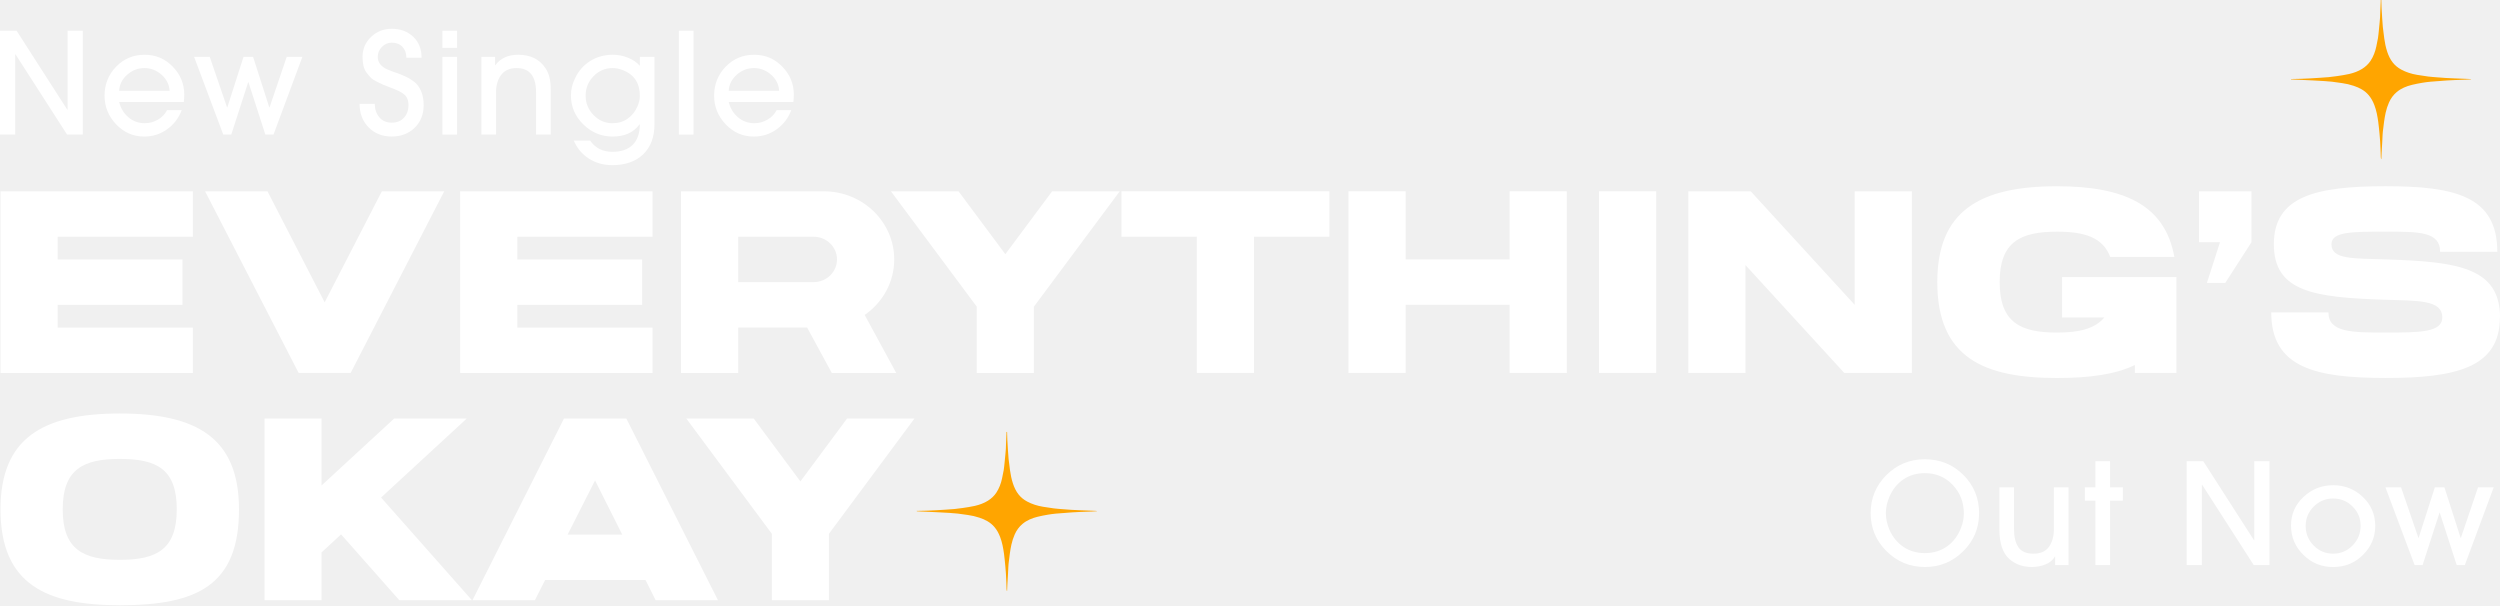
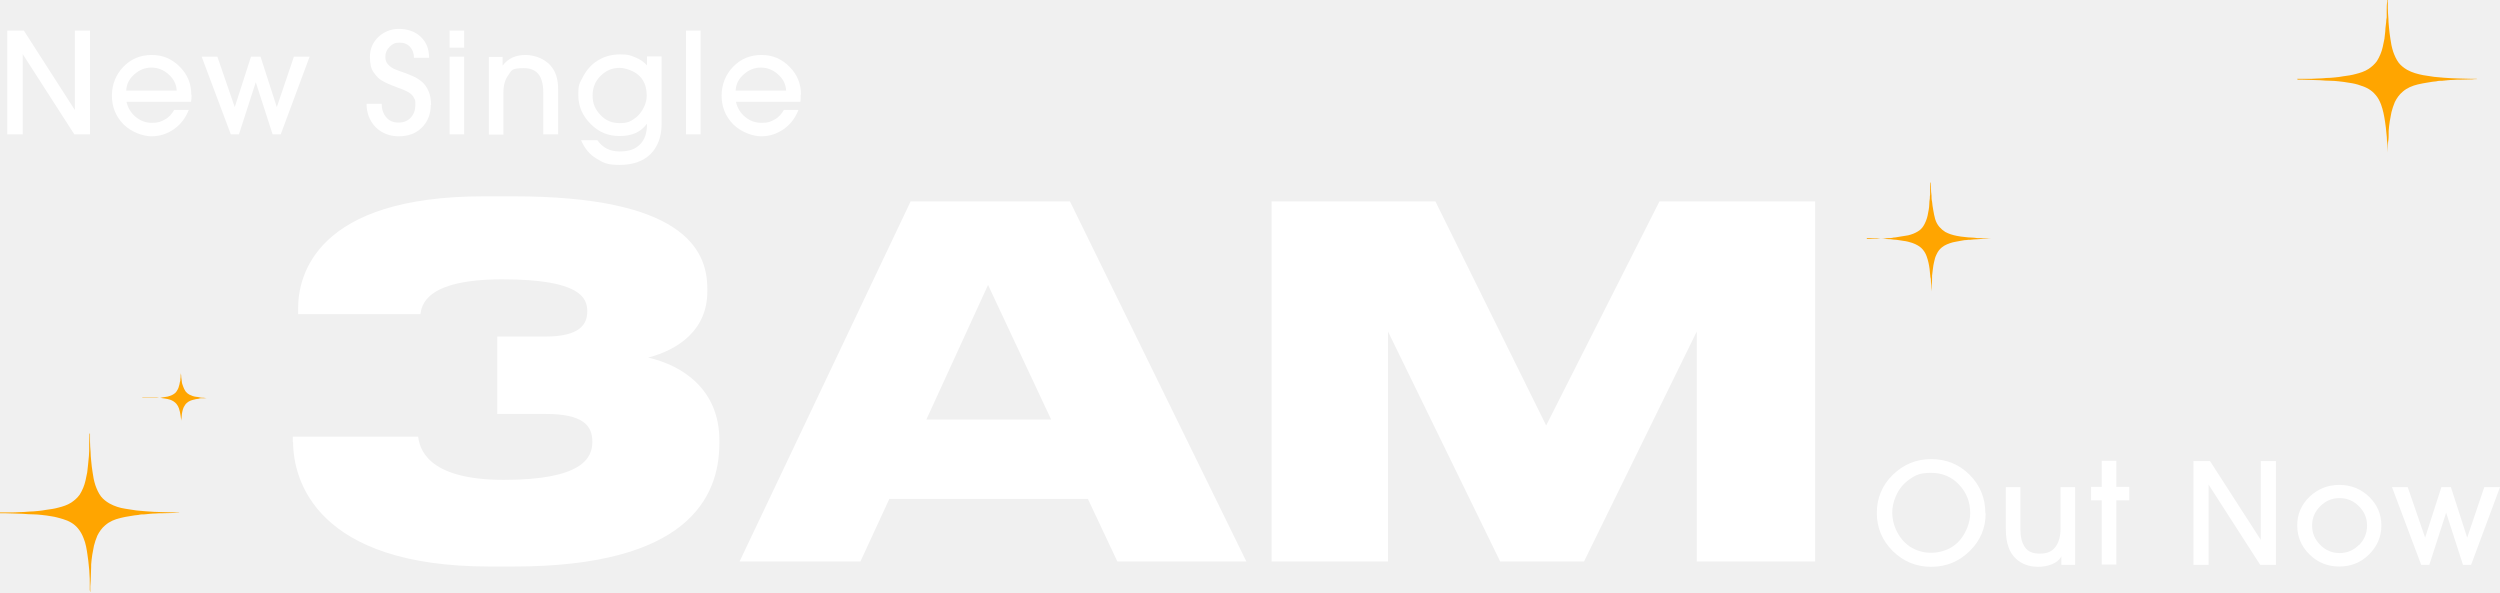
- <svg xmlns="http://www.w3.org/2000/svg" id="Layer_1" data-name="Layer 1" viewBox="0 0 891 215.71">
+ <svg xmlns="http://www.w3.org/2000/svg" id="Layer_1" data-name="Layer 1" version="1.1" viewBox="0 0 891.4 211.2">
  <defs>
    <style>
      .cls-1 {
        fill: orange;
      }

-       .cls-1,
-       .cls-2 {
+       .cls-1, .cls-2 {
        stroke-width: 0px;
      }

      .cls-2 {
        fill: #fff;
      }
    </style>
  </defs>
-   <path class="cls-2" d="M68.74,116.74v16.19H.18v-64.74h68.56v16.19H20.56v8.09h44.47v16.19H20.56v8.09h48.18Z" />
-   <path class="cls-2" d="M158.32,68.18l-33.35,64.74h-18.53l-33.35-64.74h22.24l20.38,39.56,20.38-39.56h22.24Z" />
-   <path class="cls-2" d="M232.56,116.74v16.19h-68.56v-64.74h68.56v16.19h-48.18v8.09h44.47v16.19h-44.47v8.09h48.18Z" />
-   <path class="cls-2" d="M287.65,116.74h-24.55v16.19h-20.38v-64.74h50.96c13.79,0,25.02,10.89,25.02,24.28,0,8.15-4.16,15.38-10.53,19.78l11.25,20.68h-22.96l-8.8-16.19ZM263.1,100.55h26.87c4.6,0,8.34-3.63,8.34-8.09s-3.74-8.09-8.34-8.09h-26.87v16.19Z" />
-   <path class="cls-2" d="M368.48,109.27v23.66h-20.38v-23.66l-30.57-41.09h24.09l16.68,22.41,16.68-22.41h24.09l-30.57,41.09Z" />
-   <path class="cls-2" d="M473.8,84.36h-26.87v48.56h-20.38v-48.56h-26.87v-16.19h74.12v16.19Z" />
-   <path class="cls-2" d="M558.41,68.18v64.74h-20.38v-24.28h-37.06v24.28h-20.38v-64.74h20.38v24.28h37.06v-24.28h20.38Z" />
-   <path class="cls-2" d="M569.88,132.92v-64.74h20.38v64.74h-20.38Z" />
-   <path class="cls-2" d="M681.39,68.18v64.74h-24.09l-35.21-38.44v38.44h-20.38v-64.74h22.24l37.06,40.46v-40.46h20.38Z" />
-   <path class="cls-2" d="M775.68,98.75v34.17h-14.82v-2.83c-6.93,3.38-16.22,4.63-27.75,4.63-25.99,0-42.66-7.19-42.66-34.17,0-25.18,14.82-34.17,42.66-34.17,24.15,0,38.51,6.81,41.83,25.18h-22.86c-2.66-6.99-9.15-8.99-18.97-8.99-13.01,0-20.43,3.6-20.43,17.98s7.41,17.98,20.43,17.98c7.73,0,13.48-1.29,16.87-5.39h-15.06v-14.39h40.77Z" />
-   <path class="cls-2" d="M802.43,68.18v18.14l-9.35,14.51h-6.54l4.67-14.51h-7.48v-18.14h18.69Z" />
-   <path class="cls-2" d="M891,113.13h-.04c0,17.98-15.84,21.58-40.72,21.58s-40.77-3.6-40.77-23.38h20.38c0,7.19,8.41,7.19,20.38,7.19s20.2,0,20.2-5.39c0-6.33-8.7-5.91-20.44-6.3-.01,0-.03,0-.04,0h-.04c-24.87-.83-39.51-2.69-39.51-19.78s14.92-20.68,39.8-20.68,39.84,3.6,39.84,23.38h-20.38c0-7.19-7.42-7.19-19.46-7.19s-19.27,0-19.27,4.5c0,5.48,7.82,5.01,19.56,5.4.01,0,.03,0,.04,0h.04c24.86.83,40.44,2.69,40.44,20.68Z" />
-   <path class="cls-2" d="M42.72,215.71C16.81,215.71.18,208.52.18,181.54c0-25.18,14.78-34.17,42.54-34.17s42.46,8.99,42.46,34.17c0,26.98-14.78,34.17-42.46,34.17ZM42.72,163.56c-12.98,0-20.37,3.6-20.37,17.98s7.39,17.98,20.37,17.98,20.28-3.6,20.28-17.98-7.16-17.98-20.28-17.98Z" />
-   <path class="cls-2" d="M168.18,213.91h-25.87l-20.75-23.46-6.96,6.42v17.04h-20.33v-64.74h20.33v23.85l25.87-23.85h25.87l-30.53,28.15,32.38,36.59Z" />
-   <path class="cls-2" d="M230.06,206.72h-35.78l-3.64,7.19h-22.25l32.61-64.74h22.23l32.65,64.74h-22.21l-3.61-7.19ZM212.08,171.22l-9.78,19.31h19.46l-9.68-19.31Z" />
-   <path class="cls-2" d="M295.43,190.26v23.66h-20.33v-23.66l-30.49-41.09h24.02l16.63,22.41,16.63-22.41h24.02l-30.49,41.09Z" />
-   <path class="cls-1" d="M326.72,182.08c1.2-.02,2.41-.04,3.61-.08,1.14-.03,2.28-.09,3.41-.15,1.16-.06,2.31-.14,3.47-.22,1-.07,1.99-.13,2.99-.22.96-.1,1.93-.22,2.88-.36,1.47-.23,2.95-.42,4.39-.76,1.62-.38,3.19-.94,4.62-1.83,1.19-.75,2.21-1.68,2.98-2.84,1.04-1.57,1.69-3.32,2.07-5.15.2-.96.42-1.93.58-2.9.14-.88.22-1.77.31-2.66.1-1.02.2-2.05.3-3.07.06-.59.12-1.18.15-1.78.04-.79.05-1.59.08-2.38.04-1.09.1-2.18.15-3.27,0-.16,0-.32,0-.48h.22c.02.94.03,1.88.08,2.82.06,1.23.14,2.45.22,3.68.07,1.04.12,2.09.23,3.12.14,1.36.33,2.71.51,4.06.21,1.59.54,3.15,1.03,4.67.47,1.43,1.09,2.78,2.03,3.96.82,1.03,1.82,1.84,2.98,2.47,1.78.97,3.68,1.55,5.67,1.89,1.3.22,2.6.42,3.91.59,1.11.14,2.23.21,3.34.3,1,.08,1.99.16,2.99.22,1.04.06,2.08.1,3.12.15,1.32.06,2.65.1,3.97.15.54.02,1.08.05,1.61.07.12,0,.24.04.36.12-.61.03-1.22.07-1.83.1-1.33.05-2.67.1-4,.15-.98.04-1.95.08-2.93.15-1.27.08-2.53.19-3.79.29-.69.05-1.39.08-2.08.16-.96.1-1.93.21-2.88.38-1.22.21-2.45.44-3.65.74-1.97.49-3.84,1.24-5.41,2.56-1.2,1.01-2.11,2.26-2.75,3.71-.52,1.16-.9,2.36-1.18,3.59-.24,1.07-.41,2.15-.57,3.23-.17,1.17-.3,2.35-.44,3.52-.04.31-.06.63-.08.94-.05,1.01-.1,2.02-.15,3.03-.07,1.26-.15,2.53-.22,3.79-.03.57-.05,1.14-.07,1.72,0,.11-.01.23-.02.34-.03,0-.06,0-.1,0-.03-.22-.09-.43-.1-.64-.03-.88-.05-1.76-.08-2.64-.04-1.01-.09-2.02-.15-3.03-.06-.91-.13-1.81-.22-2.72-.14-1.4-.26-2.8-.45-4.19-.28-2.05-.65-4.08-1.4-6.03-.48-1.27-1.11-2.45-2-3.5-1.42-1.69-3.29-2.66-5.34-3.34-1.35-.45-2.74-.78-4.15-.97-1.2-.16-2.39-.36-3.6-.5-.93-.11-1.87-.17-2.8-.23-1.31-.08-2.61-.15-3.92-.22-1.05-.06-2.1-.1-3.15-.15-1.15-.05-2.3-.1-3.45-.15-.43-.02-.86-.05-1.28-.07v-.15h0Z" />
+   <path class="cls-1" d="M0,182.7c1.2,0,2.4,0,3.6,0,1.1,0,2.3,0,3.4-.1,1.2,0,2.3-.1,3.5-.2,1,0,2-.1,3-.2,1-.1,1.9-.2,2.9-.4,1.5-.2,3-.4,4.4-.8,1.6-.4,3.2-.9,4.6-1.8,1.2-.8,2.2-1.7,3-2.8,1-1.6,1.7-3.3,2.1-5.1.2-1,.4-1.9.6-2.9.1-.9.2-1.8.3-2.7.1-1,.2-2.1.3-3.1,0-.6.1-1.2.1-1.8,0-.8,0-1.6,0-2.4,0-1.1.1-2.2.1-3.3v-.5h.2c0,.9,0,1.9,0,2.8,0,1.2.1,2.4.2,3.7,0,1,.1,2.1.2,3.1.1,1.4.3,2.7.5,4.1.2,1.6.5,3.1,1,4.7.5,1.4,1.1,2.8,2,4,.8,1,1.8,1.8,3,2.5,1.8,1,3.7,1.6,5.7,1.9,1.3.2,2.6.4,3.9.6,1.1.1,2.2.2,3.3.3,1,0,2,.2,3,.2,1,0,2.1.1,3.1.1,1.3,0,2.6.1,4,.1.5,0,1.1,0,1.6,0,.1,0,.2,0,.4.1-.6,0-1.2,0-1.8.1-1.3,0-2.7.1-4,.1-1,0-2,0-2.9.1-1.3,0-2.5.2-3.8.3-.7,0-1.4,0-2.1.2-1,.1-1.9.2-2.9.4-1.2.2-2.5.4-3.6.7-2,.5-3.8,1.2-5.4,2.6-1.2,1-2.1,2.3-2.8,3.7-.5,1.2-.9,2.4-1.2,3.6-.2,1.1-.4,2.1-.6,3.2-.2,1.2-.3,2.4-.4,3.5,0,.3,0,.6,0,.9,0,1-.1,2-.1,3,0,1.3-.1,2.5-.2,3.8,0,.6,0,1.1,0,1.7,0,.1,0,.2,0,.3h-.1c0-.2,0-.4-.1-.6,0-.9,0-1.8,0-2.6,0-1,0-2-.1-3,0-.9-.1-1.8-.2-2.7-.1-1.4-.3-2.8-.5-4.2-.3-2.1-.6-4.1-1.4-6-.5-1.3-1.1-2.4-2-3.5-1.4-1.7-3.3-2.7-5.3-3.3-1.4-.4-2.7-.8-4.1-1-1.2-.2-2.4-.4-3.6-.5-.9-.1-1.9-.2-2.8-.2-1.3,0-2.6-.1-3.9-.2-1,0-2.1-.1-3.1-.1-1.1,0-2.3-.1-3.5-.1-.4,0-.9,0-1.3,0H0c0-.1,0-.1,0-.1Z" />
  <g>
-     <path class="cls-2" d="M705.34,182.98c0,5.27-1.89,9.77-5.67,13.5-3.78,3.73-8.33,5.6-13.65,5.6s-9.87-1.88-13.65-5.62c-3.78-3.75-5.67-8.28-5.67-13.58s1.88-9.87,5.65-13.6c3.77-3.73,8.32-5.6,13.68-5.6s10,1.87,13.73,5.6c3.73,3.73,5.6,8.3,5.6,13.7ZM699.92,183.03c0-4-1.32-7.4-3.97-10.2-2.64-2.8-5.96-4.2-9.94-4.2-2.88,0-5.41.73-7.6,2.2-2.19,1.47-3.86,3.52-4.99,6.15-.87,2-1.3,3.97-1.3,5.9s.43,3.93,1.3,6c1.17,2.6,2.85,4.62,5.04,6.08,2.19,1.45,4.71,2.17,7.55,2.17,3.04,0,5.7-.81,7.96-2.42,2.26-1.62,3.92-3.86,4.99-6.73.64-1.63.95-3.28.95-4.95Z" />
-     <path class="cls-2" d="M737.22,201.38h-4.77v-3h-.1c-.74,1.27-1.87,2.2-3.39,2.8-1.52.6-3.12.9-4.79.9-3.15,0-5.79-.92-7.93-2.75-2.44-2.1-3.66-5.65-3.66-10.65v-15h5.22v15c0,2.7.52,4.82,1.56,6.35,1.04,1.53,2.83,2.3,5.37,2.3s4.35-.82,5.52-2.45c1.17-1.63,1.76-3.75,1.76-6.35v-14.85h5.22v27.7Z" />
-     <path class="cls-2" d="M756.59,178.43h-4.57v22.95h-5.22v-22.95h-3.76v-4.75h3.76v-9.3h5.22v9.3h4.57v4.75Z" />
-     <path class="cls-2" d="M808.84,201.38h-5.62l-18.37-28.6h-.1v28.6h-5.42v-37h5.92l18.07,28.15h.1v-28.15h5.42v37Z" />
-     <path class="cls-2" d="M846.54,187.43c0,4-1.46,7.44-4.37,10.33-2.91,2.88-6.46,4.33-10.64,4.33s-7.65-1.44-10.59-4.33c-2.95-2.88-4.42-6.36-4.42-10.42s1.48-7.44,4.44-10.23c2.96-2.78,6.48-4.18,10.57-4.18s7.65,1.4,10.59,4.2c2.94,2.8,4.42,6.23,4.42,10.3ZM838.46,194.4c1.91-1.95,2.86-4.27,2.86-6.98s-.95-5-2.86-6.9-4.22-2.85-6.93-2.85-5.02.96-6.93,2.88c-1.91,1.92-2.86,4.23-2.86,6.93s.95,5.02,2.86,6.95c1.91,1.93,4.22,2.9,6.93,2.9s5.02-.98,6.93-2.93Z" />
-     <path class="cls-2" d="M888.76,173.68l-10.29,27.7h-2.91l-6.02-18.65h-.1l-6.02,18.65h-2.86l-10.39-27.7h5.57l6.17,18h.1l5.77-18h3.41l5.77,18h.1l6.12-18h5.57Z" />
+     <path class="cls-2" d="M708,183c0,5.3-1.9,9.8-5.7,13.5-3.8,3.7-8.3,5.6-13.7,5.6s-9.9-1.9-13.7-5.6c-3.8-3.8-5.7-8.3-5.7-13.6s1.9-9.9,5.7-13.6c3.8-3.7,8.3-5.6,13.7-5.6s10,1.9,13.7,5.6c3.7,3.7,5.6,8.3,5.6,13.7h0ZM702.5,183c0-4-1.3-7.4-4-10.2-2.6-2.8-6-4.2-9.9-4.2s-5.4.7-7.6,2.2-3.9,3.5-5,6.1c-.9,2-1.3,4-1.3,5.9s.4,3.9,1.3,6c1.2,2.6,2.8,4.6,5,6.1,2.2,1.4,4.7,2.2,7.5,2.2s5.7-.8,8-2.4c2.3-1.6,3.9-3.9,5-6.7.6-1.6,1-3.3,1-4.9h0Z" />
+     <path class="cls-2" d="M739.8,201.4h-4.8v-3h0c-.7,1.3-1.9,2.2-3.4,2.8s-3.1.9-4.8.9c-3.2,0-5.8-.9-7.9-2.8-2.4-2.1-3.7-5.6-3.7-10.6v-15h5.2v15c0,2.7.5,4.8,1.6,6.4s2.8,2.3,5.4,2.3,4.3-.8,5.5-2.4c1.2-1.6,1.8-3.8,1.8-6.4v-14.9h5.2v27.7h0Z" />
+     <path class="cls-2" d="M759.2,178.4h-4.6v22.9h-5.2v-22.9h-3.8v-4.8h3.8v-9.3h5.2v9.3h4.6v4.8Z" />
+     <path class="cls-2" d="M811.5,201.4h-5.6l-18.4-28.6h0v28.6h-5.4v-37h5.9l18.1,28.1h0v-28.1h5.4v37Z" />
+     <path class="cls-2" d="M849.1,187.4c0,4-1.5,7.4-4.4,10.3-2.9,2.9-6.5,4.3-10.6,4.3s-7.7-1.4-10.6-4.3c-3-2.9-4.4-6.4-4.4-10.4s1.5-7.4,4.4-10.2c3-2.8,6.5-4.2,10.6-4.2s7.7,1.4,10.6,4.2,4.4,6.2,4.4,10.3h0ZM841.1,194.4c1.9-1.9,2.9-4.3,2.9-7s-1-5-2.9-6.9-4.2-2.9-6.9-2.9-5,1-6.9,2.9-2.9,4.2-2.9,6.9,1,5,2.9,6.9,4.2,2.9,6.9,2.9,5-1,6.9-2.9Z" />
+     <path class="cls-2" d="M891.4,173.7l-10.3,27.7h-2.9l-6-18.6h0l-6,18.6h-2.9l-10.4-27.7h5.6l6.2,18h0l5.8-18h3.4l5.8,18h0l6.1-18h5.6Z" />
  </g>
-   <path class="cls-1" d="M816.5,28.16c1.2-.02,2.41-.04,3.61-.08,1.14-.03,2.28-.09,3.41-.15,1.16-.06,2.31-.14,3.47-.22,1-.07,1.99-.13,2.99-.22.96-.1,1.93-.22,2.88-.36,1.47-.23,2.95-.42,4.39-.76,1.62-.38,3.19-.94,4.62-1.83,1.19-.75,2.21-1.68,2.98-2.84,1.04-1.57,1.69-3.32,2.07-5.15.2-.96.42-1.93.58-2.9.14-.88.22-1.77.31-2.66.1-1.02.2-2.05.3-3.07.06-.59.12-1.18.15-1.78.04-.79.05-1.59.08-2.38.04-1.09.1-2.18.15-3.27,0-.16,0-.32,0-.48h.22c.02.94.03,1.88.08,2.82.06,1.23.14,2.45.22,3.68.07,1.04.12,2.09.23,3.12.14,1.36.33,2.71.51,4.06.21,1.59.54,3.15,1.03,4.67.47,1.43,1.09,2.78,2.03,3.96.82,1.03,1.82,1.84,2.98,2.47,1.78.97,3.68,1.55,5.67,1.89,1.3.22,2.6.42,3.91.59,1.11.14,2.23.21,3.34.3,1,.08,1.99.16,2.99.22,1.04.06,2.08.1,3.12.15,1.32.06,2.65.1,3.97.15.54.02,1.08.05,1.61.07.12,0,.24.04.36.12-.61.03-1.22.07-1.83.1-1.33.05-2.67.1-4,.15-.98.04-1.95.08-2.93.15-1.27.08-2.53.19-3.79.29-.69.05-1.39.08-2.08.16-.96.1-1.93.21-2.88.38-1.22.21-2.45.44-3.65.74-1.97.49-3.84,1.24-5.41,2.56-1.2,1.01-2.11,2.26-2.75,3.71-.52,1.16-.9,2.36-1.18,3.59-.24,1.07-.41,2.15-.57,3.23-.17,1.17-.3,2.35-.44,3.52-.04.31-.06.63-.08.94-.05,1.01-.1,2.02-.15,3.03-.07,1.26-.15,2.53-.22,3.79-.03.57-.05,1.14-.07,1.72,0,.11-.01.23-.02.34-.03,0-.06,0-.1,0-.03-.22-.09-.43-.1-.64-.03-.88-.05-1.76-.08-2.64-.04-1.01-.09-2.02-.15-3.03-.06-.91-.13-1.81-.22-2.72-.14-1.4-.26-2.8-.45-4.19-.28-2.05-.65-4.08-1.4-6.03-.48-1.27-1.11-2.45-2-3.5-1.42-1.69-3.29-2.66-5.34-3.34-1.35-.45-2.74-.78-4.15-.97-1.2-.16-2.39-.36-3.6-.5-.93-.11-1.87-.17-2.8-.23-1.31-.08-2.61-.15-3.92-.22-1.05-.06-2.1-.1-3.15-.15-1.15-.05-2.3-.1-3.45-.15-.43-.02-.86-.05-1.28-.07v-.15h0Z" />
+   <path class="cls-1" d="M819.1,28.1c1.2,0,2.4,0,3.6,0,1.1,0,2.3,0,3.4-.1,1.2,0,2.3-.1,3.5-.2,1,0,2-.1,3-.2,1-.1,1.9-.2,2.9-.4,1.5-.2,3-.4,4.4-.8,1.6-.4,3.2-.9,4.6-1.8,1.2-.8,2.2-1.7,3-2.8,1-1.6,1.7-3.3,2.1-5.1.2-1,.4-1.9.6-2.9.1-.9.2-1.8.3-2.7,0-1,.2-2.1.3-3.1,0-.6.1-1.2.2-1.8,0-.8,0-1.6,0-2.4,0-1.1,0-2.2.2-3.3v-.5h.2c0,.9,0,1.9,0,2.8,0,1.2.1,2.5.2,3.7,0,1,.1,2.1.2,3.1.1,1.4.3,2.7.5,4.1.2,1.6.5,3.1,1,4.7.5,1.4,1.1,2.8,2,4,.8,1,1.8,1.8,3,2.5,1.8,1,3.7,1.5,5.7,1.9,1.3.2,2.6.4,3.9.6,1.1.1,2.2.2,3.3.3,1,0,2,.2,3,.2,1,0,2.1.1,3.1.1,1.3,0,2.7.1,4,.1.5,0,1.1,0,1.6,0,.1,0,.2,0,.4.1-.6,0-1.2,0-1.8.1-1.3,0-2.7.1-4,.1-1,0-2,0-2.9.1-1.3,0-2.5.2-3.8.3-.7,0-1.4,0-2.1.2-1,.1-1.9.2-2.9.4-1.2.2-2.5.4-3.7.7-2,.5-3.8,1.2-5.4,2.6-1.2,1-2.1,2.3-2.8,3.7-.5,1.2-.9,2.4-1.2,3.6-.2,1.1-.4,2.2-.6,3.2-.2,1.2-.3,2.3-.4,3.5,0,.3,0,.6,0,.9,0,1,0,2-.2,3,0,1.3-.2,2.5-.2,3.8,0,.6,0,1.1,0,1.7,0,.1,0,.2,0,.3h0c0-.2,0-.4,0-.6,0-.9,0-1.8,0-2.6,0-1,0-2-.2-3,0-.9-.1-1.8-.2-2.7-.1-1.4-.3-2.8-.5-4.2-.3-2-.7-4.1-1.4-6-.5-1.3-1.1-2.5-2-3.5-1.4-1.7-3.3-2.7-5.3-3.3-1.3-.5-2.7-.8-4.2-1-1.2-.2-2.4-.4-3.6-.5-.9-.1-1.9-.2-2.8-.2-1.3,0-2.6-.1-3.9-.2-1,0-2.1-.1-3.2-.1-1.2,0-2.3-.1-3.5-.1-.4,0-.9,0-1.3,0h0c0-.1,0-.1,0-.1Z" />
  <g>
-     <path class="cls-2" d="M29.52,47.96h-5.62L5.52,19.36h-.1v28.6H0V10.96h5.92l18.07,28.15h.1V10.96h5.42v37Z" />
-     <path class="cls-2" d="M65.66,33.76c0,.87-.05,1.73-.15,2.6h-23.04c.54,2.2,1.63,4.01,3.29,5.43,1.66,1.42,3.61,2.12,5.85,2.12,1.64,0,3.19-.42,4.64-1.25,1.46-.83,2.55-1.97,3.29-3.4h5.22c-1.07,2.83-2.81,5.11-5.22,6.83-2.41,1.72-5.12,2.58-8.13,2.58-3.92,0-7.25-1.45-10.01-4.35-2.76-2.9-4.14-6.32-4.14-10.25s1.37-7.47,4.12-10.3c2.74-2.83,6.12-4.25,10.14-4.25s7.25,1.4,10.01,4.2,4.14,6.15,4.14,10.05ZM60.44,32.36c-.13-2.27-1.1-4.18-2.89-5.75-1.79-1.57-3.82-2.35-6.1-2.35s-4.31.78-6.1,2.35c-1.79,1.57-2.75,3.48-2.89,5.75h17.97Z" />
-     <path class="cls-2" d="M107.77,20.26l-10.29,27.7h-2.91l-6.02-18.65h-.1l-6.02,18.65h-2.86l-10.39-27.7h5.57l6.17,18h.1l5.77-18h3.41l5.77,18h.1l6.12-18h5.57Z" />
-     <path class="cls-2" d="M150.99,37.46c0,3.3-1.07,5.99-3.21,8.08-2.14,2.08-4.87,3.12-8.18,3.12s-6.13-1.1-8.26-3.3c-2.13-2.2-3.19-4.98-3.19-8.35h5.42c0,1.9.53,3.49,1.61,4.78,1.07,1.28,2.54,1.92,4.42,1.92s3.3-.58,4.37-1.75c1.07-1.17,1.61-2.67,1.61-4.5,0-.9-.14-1.67-.43-2.33-.28-.65-.7-1.18-1.25-1.6-.55-.42-1.14-.78-1.76-1.08-.62-.3-1.31-.6-2.08-.9-.2-.07-.35-.12-.45-.15-1.3-.5-2.25-.88-2.84-1.12s-1.38-.62-2.38-1.12-1.74-.98-2.21-1.45c-.47-.47-.97-1.06-1.51-1.77-.54-.72-.91-1.54-1.13-2.48-.22-.93-.33-1.98-.33-3.15,0-2.83,1.01-5.22,3.04-7.15,2.02-1.93,4.48-2.9,7.35-2.9,3.11,0,5.66.94,7.66,2.83,1.99,1.88,2.99,4.38,2.99,7.48h-5.42c0-1.6-.47-2.89-1.4-3.88-.94-.98-2.21-1.48-3.82-1.48-1.34,0-2.5.5-3.49,1.5-.99,1-1.48,2.18-1.48,3.55,0,1.07.3,1.96.9,2.68.6.72,1.38,1.29,2.33,1.73.95.43,2.02.84,3.19,1.22,1.17.38,2.34.85,3.51,1.4,1.17.55,2.23,1.21,3.19,1.97.95.77,1.73,1.85,2.33,3.25.6,1.4.9,3.05.9,4.95Z" />
-     <path class="cls-2" d="M162.89,17.06h-5.22v-6.1h5.22v6.1ZM162.89,47.96h-5.22v-27.7h5.22v27.7Z" />
-     <path class="cls-2" d="M196.27,47.96h-5.22v-15.05c0-5.77-2.31-8.65-6.93-8.65-2.44,0-4.28.81-5.5,2.43-1.22,1.62-1.83,3.67-1.83,6.17v15.1h-5.22v-27.7h4.87v2.95h.1c1.87-2.47,4.58-3.7,8.13-3.7,4.45,0,7.73,1.65,9.84,4.95,1.17,1.8,1.76,4.17,1.76,7.1v16.4Z" />
-     <path class="cls-2" d="M233.26,44.21c0,4.63-1.35,8.23-4.04,10.8-2.69,2.57-6.37,3.85-11.02,3.85-3.08,0-5.83-.77-8.26-2.3-2.43-1.53-4.24-3.68-5.45-6.45h5.82c1.87,2.67,4.52,4,7.93,4,3.18,0,5.6-.84,7.28-2.52,1.67-1.68,2.51-4.11,2.51-7.27h-.1c-2.11,2.9-5.3,4.35-9.59,4.35-4.02,0-7.5-1.44-10.44-4.33-2.95-2.88-4.42-6.33-4.42-10.33,0-2.13.5-4.2,1.51-6.2,1.27-2.63,3.09-4.68,5.45-6.12,2.36-1.45,5.03-2.18,8.01-2.18,1.77,0,3.54.34,5.3,1.03,1.76.68,3.19,1.66,4.29,2.92v-3.2h5.22v23.95ZM228.04,34.16c0-4.53-2.01-7.58-6.02-9.15-1.27-.5-2.49-.75-3.66-.75-2.68,0-4.95.97-6.83,2.9-1.87,1.93-2.81,4.25-2.81,6.95s.94,4.93,2.81,6.88c1.87,1.95,4.13,2.93,6.78,2.93,2.01,0,3.78-.53,5.32-1.58,1.54-1.05,2.71-2.49,3.51-4.33.6-1.3.9-2.58.9-3.85Z" />
-     <path class="cls-2" d="M247.17,47.96h-5.22V10.96h5.22v37Z" />
-     <path class="cls-2" d="M282.91,33.76c0,.87-.05,1.73-.15,2.6h-23.04c.54,2.2,1.63,4.01,3.29,5.43,1.66,1.42,3.61,2.12,5.85,2.12,1.64,0,3.19-.42,4.64-1.25,1.46-.83,2.55-1.97,3.29-3.4h5.22c-1.07,2.83-2.81,5.11-5.22,6.83-2.41,1.72-5.12,2.58-8.13,2.58-3.92,0-7.25-1.45-10.01-4.35-2.76-2.9-4.14-6.32-4.14-10.25s1.37-7.47,4.12-10.3c2.74-2.83,6.12-4.25,10.14-4.25s7.25,1.4,10.01,4.2c2.76,2.8,4.14,6.15,4.14,10.05ZM277.69,32.36c-.13-2.27-1.1-4.18-2.89-5.75-1.79-1.57-3.82-2.35-6.1-2.35s-4.31.78-6.1,2.35c-1.79,1.57-2.75,3.48-2.89,5.75h17.97Z" />
+     <path class="cls-2" d="M32.1,47.9h-5.6L8.1,19.3h0v28.6H2.6V10.9h5.9l18.1,28.2h.1V10.9h5.4v37h0Z" />
+     <path class="cls-2" d="M68.3,33.7c0,.9,0,1.7-.2,2.6h-23c.5,2.2,1.6,4,3.3,5.4,1.7,1.4,3.6,2.1,5.8,2.1s3.2-.4,4.6-1.2c1.5-.8,2.5-2,3.3-3.4h5.2c-1.1,2.8-2.8,5.1-5.2,6.8s-5.1,2.6-8.1,2.6-7.2-1.5-10-4.3c-2.8-2.9-4.1-6.3-4.1-10.2s1.4-7.5,4.1-10.3c2.7-2.8,6.1-4.2,10.1-4.2s7.2,1.4,10,4.2c2.8,2.8,4.1,6.1,4.1,10h0ZM63,32.3c-.1-2.3-1.1-4.2-2.9-5.8s-3.8-2.4-6.1-2.4-4.3.8-6.1,2.4c-1.8,1.6-2.8,3.5-2.9,5.8h18Z" />
+     <path class="cls-2" d="M110.4,20.2l-10.3,27.7h-2.9l-6-18.6h0l-6,18.6h-2.9l-10.4-27.7h5.6l6.2,18h0l5.8-18h3.4l5.8,18h0l6.1-18h5.6Z" />
+     <path class="cls-2" d="M153.6,37.4c0,3.3-1.1,6-3.2,8.1-2.1,2.1-4.9,3.1-8.2,3.1s-6.1-1.1-8.3-3.3c-2.1-2.2-3.2-5-3.2-8.3h5.4c0,1.9.5,3.5,1.6,4.8,1.1,1.3,2.5,1.9,4.4,1.9s3.3-.6,4.4-1.8c1.1-1.2,1.6-2.7,1.6-4.5s-.1-1.7-.4-2.3c-.3-.7-.7-1.2-1.2-1.6s-1.1-.8-1.8-1.1c-.6-.3-1.3-.6-2.1-.9-.2,0-.4-.1-.4-.1-1.3-.5-2.2-.9-2.8-1.1s-1.4-.6-2.4-1.1-1.7-1-2.2-1.5c-.5-.5-1-1.1-1.5-1.8-.5-.7-.9-1.5-1.1-2.5-.2-.9-.3-2-.3-3.1,0-2.8,1-5.2,3-7.1,2-1.9,4.5-2.9,7.4-2.9s5.7.9,7.7,2.8c2,1.9,3,4.4,3,7.5h-5.4c0-1.6-.5-2.9-1.4-3.9-.9-1-2.2-1.5-3.8-1.5s-2.5.5-3.5,1.5-1.5,2.2-1.5,3.5.3,2,.9,2.7c.6.7,1.4,1.3,2.3,1.7.9.4,2,.8,3.2,1.2s2.3.9,3.5,1.4,2.2,1.2,3.2,2c.9.8,1.7,1.9,2.3,3.3s.9,3,.9,5Z" />
+     <path class="cls-2" d="M165.5,17h-5.2v-6.1h5.2v6.1ZM165.5,47.9h-5.2v-27.7h5.2v27.7Z" />
+     <path class="cls-2" d="M198.9,47.9h-5.2v-15c0-5.8-2.3-8.6-6.9-8.6s-4.3.8-5.5,2.4-1.8,3.7-1.8,6.2v15.1h-5.2v-27.7h4.9v3h.1c1.9-2.5,4.6-3.7,8.1-3.7s7.7,1.6,9.8,5c1.2,1.8,1.8,4.2,1.8,7.1v16.4Z" />
+     <path class="cls-2" d="M235.9,44.2c0,4.6-1.4,8.2-4,10.8-2.7,2.6-6.4,3.8-11,3.8s-5.8-.8-8.3-2.3-4.2-3.7-5.4-6.5h5.8c1.9,2.7,4.5,4,7.9,4s5.6-.8,7.3-2.5c1.7-1.7,2.5-4.1,2.5-7.3h-.1c-2.1,2.9-5.3,4.3-9.6,4.3s-7.5-1.4-10.4-4.3c-2.9-2.9-4.4-6.3-4.4-10.3s.5-4.2,1.5-6.2c1.3-2.6,3.1-4.7,5.4-6.1,2.4-1.5,5-2.2,8-2.2s3.5.3,5.3,1c1.8.7,3.2,1.7,4.3,2.9v-3.2h5.2v24h0ZM230.6,34.1c0-4.5-2-7.6-6-9.1-1.3-.5-2.5-.8-3.7-.8-2.7,0-4.9,1-6.8,2.9-1.9,1.9-2.8,4.2-2.8,7s.9,4.9,2.8,6.9,4.1,2.9,6.8,2.9,3.8-.5,5.3-1.6c1.5-1,2.7-2.5,3.5-4.3.6-1.3.9-2.6.9-3.8h0Z" />
+     <path class="cls-2" d="M249.8,47.9h-5.2V10.9h5.2v37Z" />
+     <path class="cls-2" d="M285.5,33.7c0,.9,0,1.7-.1,2.6h-23c.5,2.2,1.6,4,3.3,5.4,1.7,1.4,3.6,2.1,5.9,2.1s3.2-.4,4.6-1.2c1.5-.8,2.5-2,3.3-3.4h5.2c-1.1,2.8-2.8,5.1-5.2,6.8s-5.1,2.6-8.1,2.6-7.2-1.5-10-4.3c-2.8-2.9-4.1-6.3-4.1-10.2s1.4-7.5,4.1-10.3c2.7-2.8,6.1-4.2,10.1-4.2s7.2,1.4,10,4.2c2.8,2.8,4.1,6.1,4.1,10h0ZM280.3,32.3c-.1-2.3-1.1-4.2-2.9-5.8s-3.8-2.4-6.1-2.4-4.3.8-6.1,2.4-2.8,3.5-2.9,5.8h18Z" />
  </g>
+   <path class="cls-1" d="M50.7,141.9c.5,0,1.1,0,1.6,0,.5,0,1,0,1.5,0,.5,0,1,0,1.5,0,.4,0,.9,0,1.3,0,.4,0,.8,0,1.3-.2.6-.1,1.3-.2,1.9-.3.7-.2,1.4-.4,2-.8.5-.3,1-.7,1.3-1.3.5-.7.7-1.5.9-2.3,0-.4.2-.9.3-1.3,0-.4,0-.8.1-1.2,0-.5,0-.9.1-1.4,0-.3,0-.5,0-.8,0-.4,0-.7,0-1.1,0-.5,0-1,0-1.4v-.2h0c0,.4,0,.8,0,1.3,0,.5,0,1.1,0,1.6,0,.5,0,.9.1,1.4,0,.6.1,1.2.2,1.8,0,.7.2,1.4.5,2.1.2.6.5,1.2.9,1.8.4.5.8.8,1.3,1.1.8.4,1.6.7,2.5.8.6,0,1.1.2,1.7.3.5,0,1,0,1.5.1.4,0,.9,0,1.3,0,.5,0,.9,0,1.4,0,.6,0,1.2,0,1.7,0,.2,0,.5,0,.7,0,0,0,.1,0,.2,0-.3,0-.5,0-.8,0-.6,0-1.2,0-1.8,0-.4,0-.9,0-1.3,0-.6,0-1.1,0-1.7.1-.3,0-.6,0-.9,0-.4,0-.8,0-1.3.2-.5,0-1.1.2-1.6.3-.9.2-1.7.5-2.4,1.1-.5.4-.9,1-1.2,1.6-.2.5-.4,1-.5,1.6-.1.5-.2,1-.2,1.4,0,.5-.1,1-.2,1.6,0,.1,0,.3,0,.4,0,.4,0,.9,0,1.3,0,.6,0,1.1,0,1.7,0,.3,0,.5,0,.8,0,0,0,.1,0,.2h0c0,0,0-.2,0-.3,0-.4,0-.8,0-1.2,0-.4,0-.9,0-1.3,0-.4,0-.8,0-1.2,0-.6-.1-1.2-.2-1.9-.1-.9-.3-1.8-.6-2.7-.2-.6-.5-1.1-.9-1.6-.6-.7-1.4-1.2-2.3-1.5-.6-.2-1.2-.3-1.8-.4-.5,0-1-.2-1.6-.2-.4,0-.8,0-1.2-.1-.6,0-1.1,0-1.7,0-.5,0-.9,0-1.4,0-.5,0-1,0-1.5,0-.2,0-.4,0-.6,0h0c0,0,0,0,0,0Z" />
+   <g>
+     <path class="cls-2" d="M104.4,157.6v-1.9h44.7c.5,3.6,2.5,15.4,30.5,15.4s31.6-7.8,31.6-13.5v-.2c0-5.7-3.4-9.8-16.6-9.8h-17.3v-27.6h17.1c12.3,0,15-4.3,15-9s-2.3-11.4-30.3-11.4-28.7,9.7-29.2,12.4h-43.6v-2.1c0-11.6,6.3-39.9,66.2-39.9h10.5c59.7,0,69.2,18.5,69.2,32.8v1.2c0,13.6-10.3,20.7-21.1,23.5,12.3,2.8,25.4,11.4,25.4,29.5v1c0,19.5-11.5,44-73.4,44h-8.5c-61.7,0-70.1-30.7-70.1-44.5Z" />
+     <path class="cls-2" d="M317.1,177.9l-10.3,22.3h-43.1l61-128.4h56.8l62.9,128.4h-46l-10.5-22.3h-70.9ZM330.3,149.6h44.5l-22.5-48-22,48Z" />
+     <path class="cls-2" d="M511.8,71.8l39.5,79.9,40.4-79.9h55.5v128.4h-42.2v-82l-40.2,82h-29.9l-40-82v82h-41.5V71.8h58.4Z" />
+   </g>
+   <path class="cls-1" d="M665.6,85.2c.9,0,1.7,0,2.6,0,.8,0,1.6,0,2.4-.1.8,0,1.7-.1,2.5-.2.7,0,1.4,0,2.1-.2.7,0,1.4-.2,2.1-.3,1.1-.2,2.1-.3,3.1-.5,1.2-.3,2.3-.7,3.3-1.3.9-.5,1.6-1.2,2.1-2,.7-1.1,1.2-2.4,1.5-3.7.1-.7.3-1.4.4-2.1.1-.6.2-1.3.2-1.9,0-.7.1-1.5.2-2.2,0-.4,0-.8.1-1.3,0-.6,0-1.1,0-1.7,0-.8,0-1.6.1-2.3v-.3h.2c0,.7,0,1.3,0,2,0,.9.1,1.8.2,2.6,0,.7,0,1.5.2,2.2.1,1,.2,1.9.4,2.9.2,1.1.4,2.3.7,3.3.3,1,.8,2,1.5,2.8.6.7,1.3,1.3,2.1,1.8,1.3.7,2.6,1.1,4.1,1.4.9.2,1.9.3,2.8.4.8.1,1.6.2,2.4.2.7,0,1.4.1,2.1.2.7,0,1.5,0,2.2.1.9,0,1.9,0,2.8.1.4,0,.8,0,1.2,0,0,0,.2,0,.3,0-.4,0-.9,0-1.3,0-1,0-1.9,0-2.9.1-.7,0-1.4,0-2.1.1-.9,0-1.8.1-2.7.2-.5,0-1,0-1.5.1-.7,0-1.4.2-2.1.3-.9.2-1.8.3-2.6.5-1.4.4-2.8.9-3.9,1.8-.9.7-1.5,1.6-2,2.7-.4.8-.6,1.7-.8,2.6-.2.8-.3,1.5-.4,2.3-.1.8-.2,1.7-.3,2.5,0,.2,0,.5,0,.7,0,.7,0,1.4-.1,2.2,0,.9-.1,1.8-.2,2.7,0,.4,0,.8,0,1.2,0,0,0,.2,0,.2h0c0-.2,0-.3,0-.5,0-.6,0-1.3,0-1.9,0-.7,0-1.4-.1-2.2,0-.7,0-1.3-.2-1.9-.1-1-.2-2-.3-3-.2-1.5-.5-2.9-1-4.3-.3-.9-.8-1.8-1.4-2.5-1-1.2-2.4-1.9-3.8-2.4-1-.3-2-.6-3-.7-.9-.1-1.7-.3-2.6-.4-.7,0-1.3-.1-2-.2-.9,0-1.9-.1-2.8-.2-.8,0-1.5,0-2.3-.1-.8,0-1.6,0-2.5-.1-.3,0-.6,0-.9,0h0c0-.1,0-.1,0-.1Z" />
</svg>
